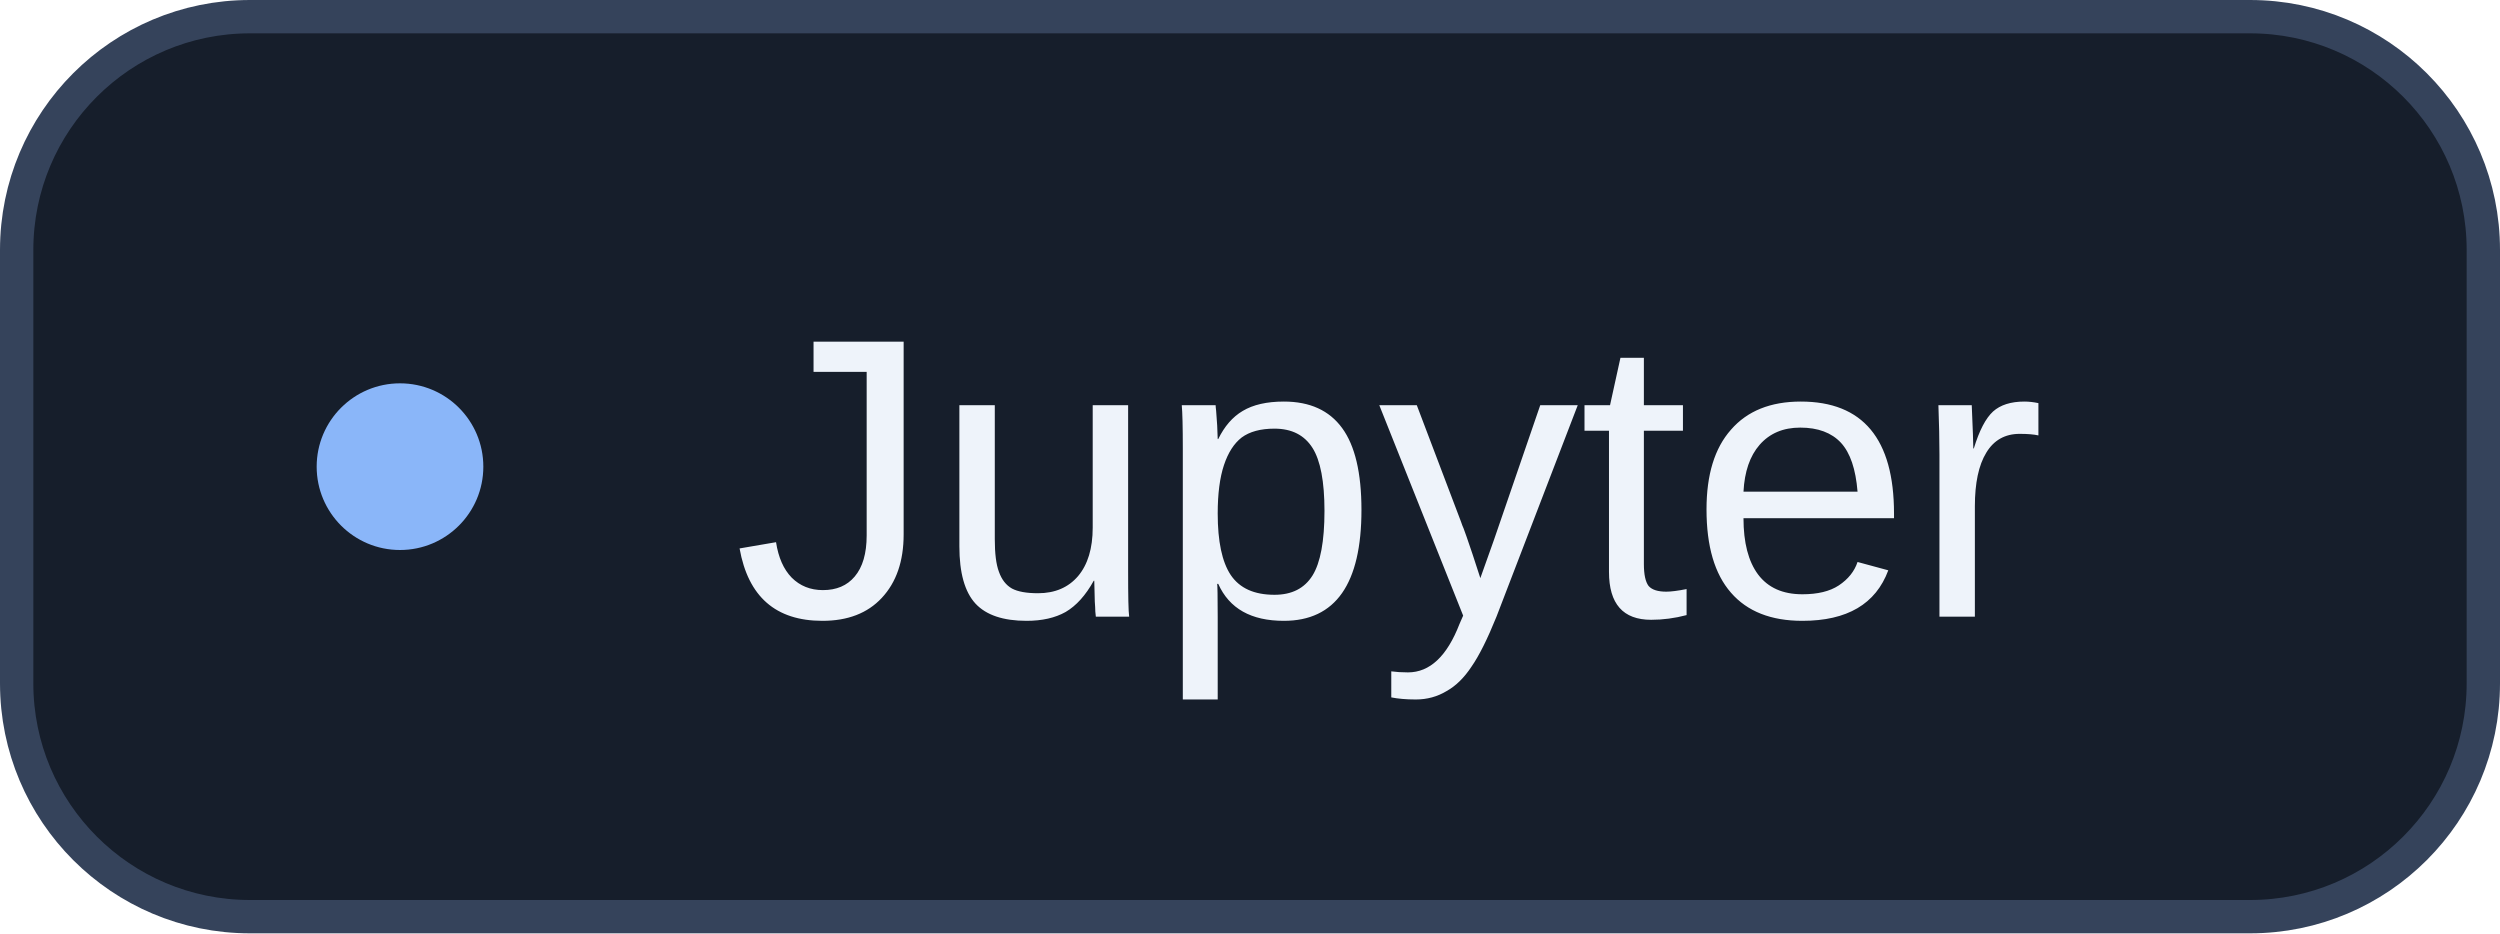
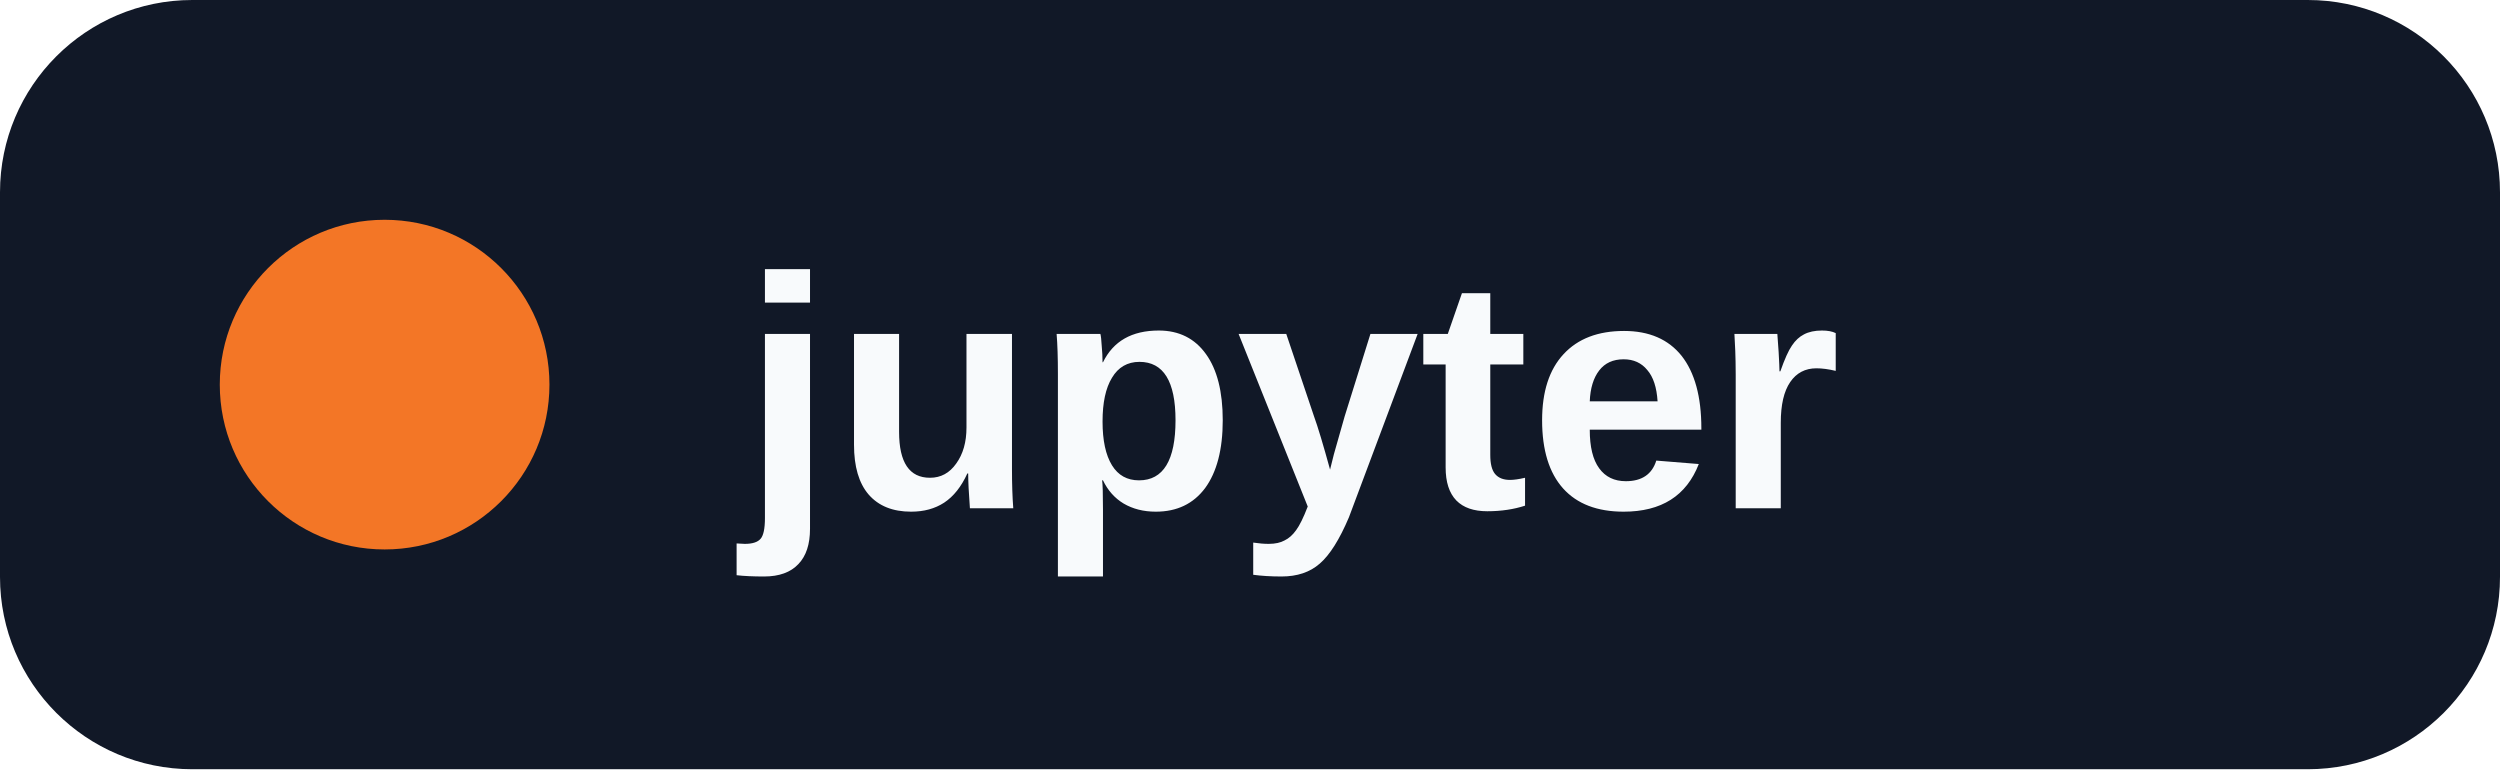
- <svg xmlns="http://www.w3.org/2000/svg" width="75" height="28" viewBox="0 0 75 28" role="img" aria-labelledby="title desc">
-   <rect x=".5" y=".5" width="74" height="27" rx="7" fill="#161e2b" stroke="#35435b" />
-   <circle cx="12" cy="14" r="2.5" fill="#8ab6f9" />
-   <text x="22" y="18.5" fill="#eef3fa" font-family="Arial,sans-serif" font-size="12">Jupyter</text>
+ <svg xmlns="http://www.w3.org/2000/svg" width="91" height="28" viewBox="0 0 91 28" role="img" aria-label="jupyter">
+   <rect width="91" height="28" rx="7" fill="#111827" />
+   <circle cx="14" cy="14" r="6" fill="#F37626" />
+   <text x="27" y="18.5" fill="#F8FAFC" font-family="Arial,sans-serif" font-size="12" font-weight="600">jupyter</text>
</svg>
